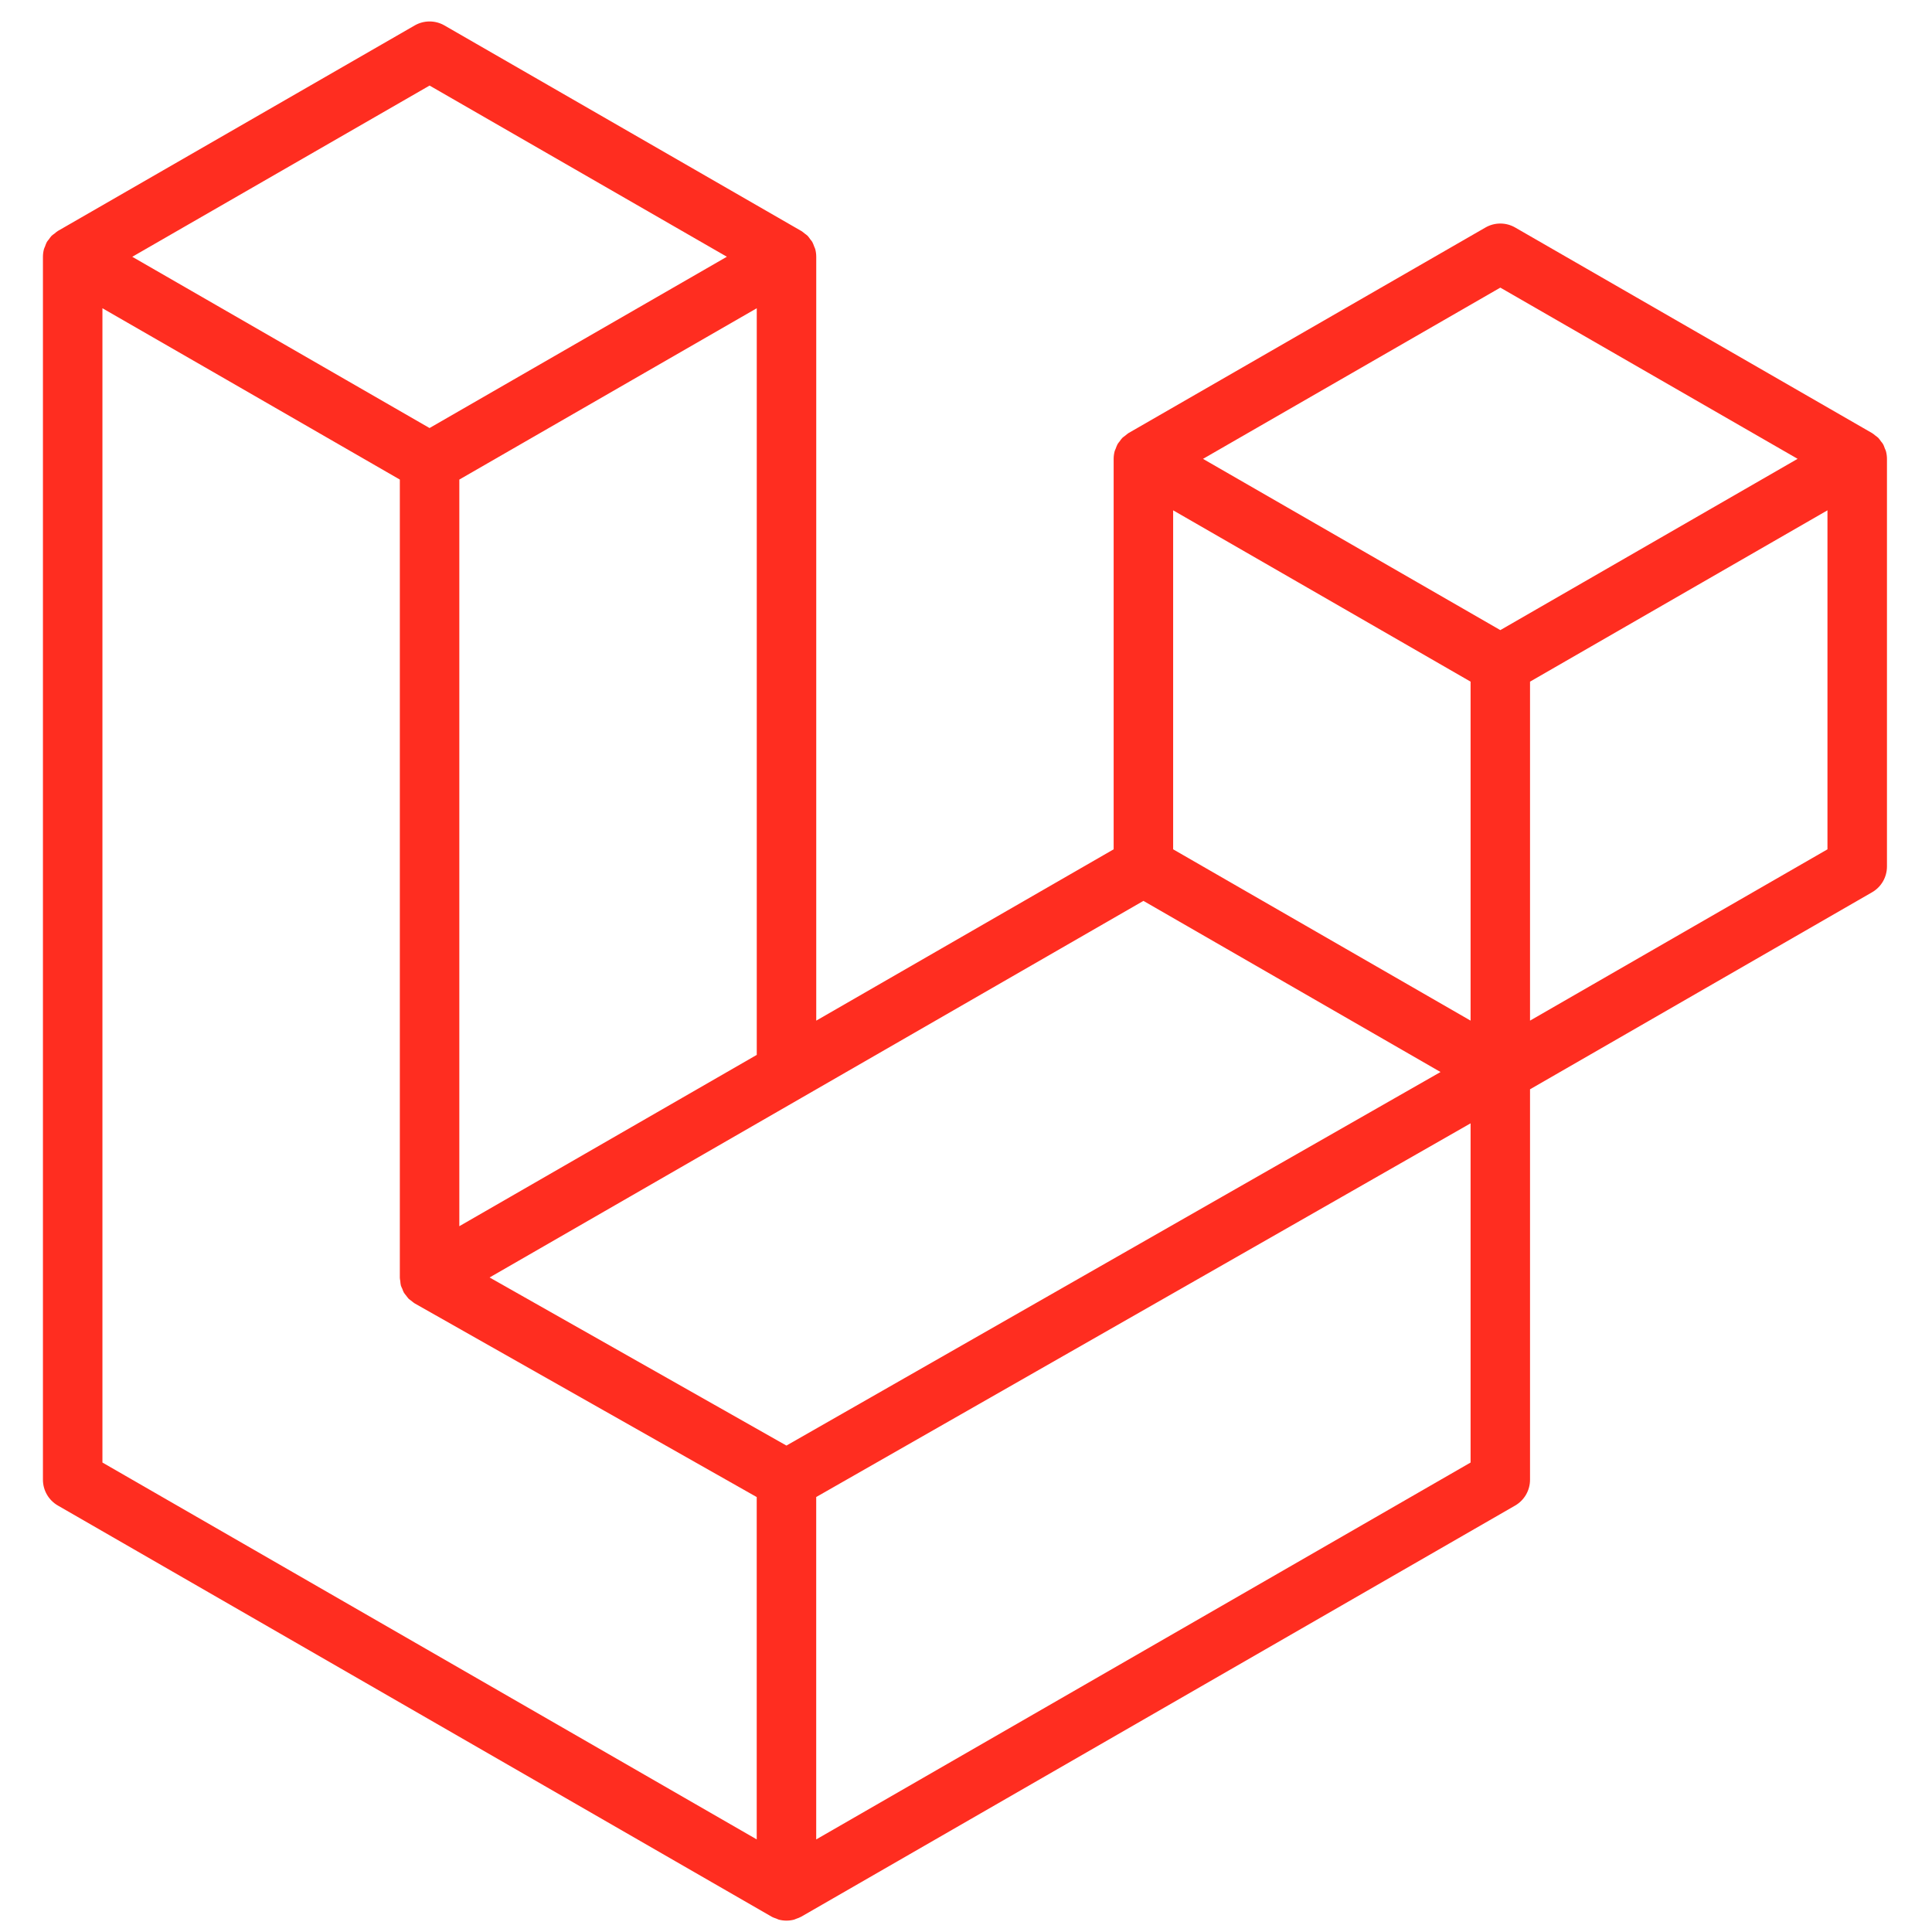
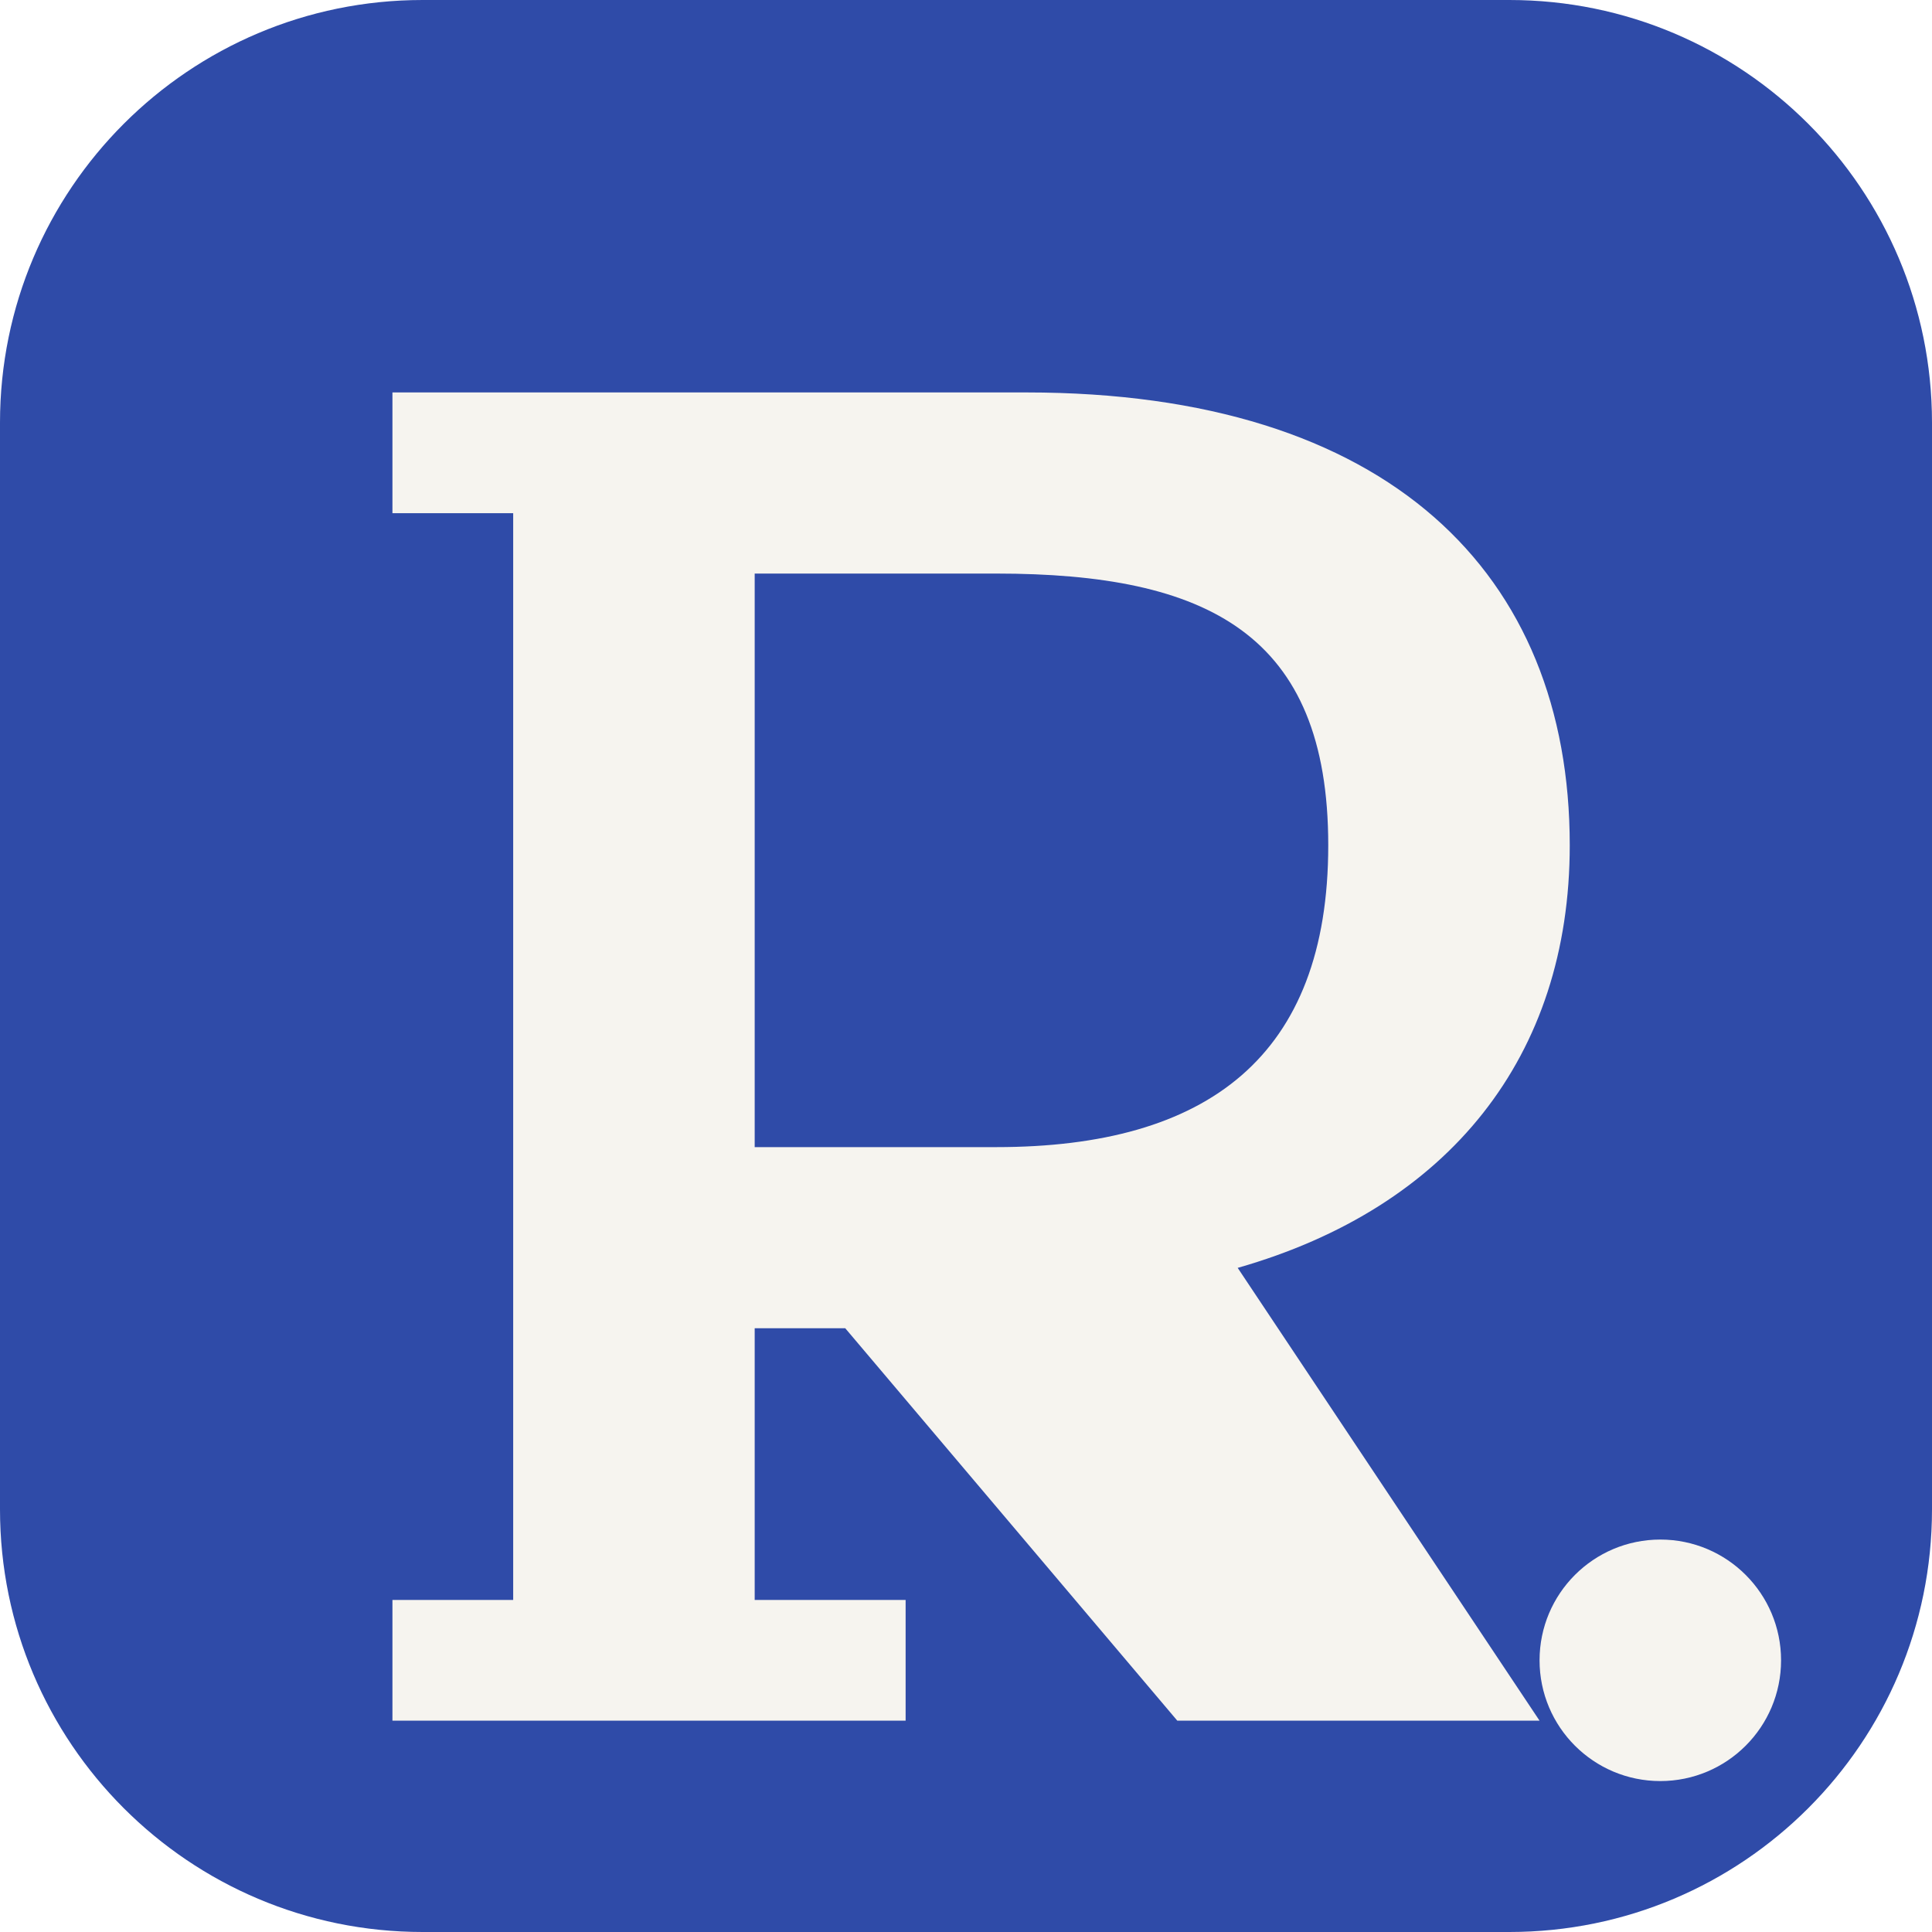
- <svg xmlns="http://www.w3.org/2000/svg" width="166" height="166" viewBox="0 0 166 166" fill="none">
-   <path fill-rule="evenodd" clip-rule="evenodd" d="M162.041 38.759C162.099 38.977 162.129 39.201 162.13 39.426V74.452C162.13 74.902 162.011 75.344 161.786 75.733C161.561 76.122 161.237 76.444 160.847 76.668L131.462 93.594V127.141C131.462 128.054 130.977 128.897 130.186 129.357L68.847 164.683C68.707 164.763 68.554 164.814 68.401 164.868C68.343 164.887 68.289 164.922 68.228 164.938C67.8 165.051 67.349 165.051 66.92 164.938C66.85 164.919 66.786 164.881 66.719 164.855C66.579 164.804 66.432 164.76 66.298 164.683L4.972 129.357C4.583 129.133 4.259 128.81 4.034 128.421C3.808 128.032 3.69 127.591 3.689 127.141L3.689 22.063C3.689 21.834 3.721 21.61 3.779 21.393C3.798 21.32 3.843 21.253 3.868 21.179C3.916 21.045 3.961 20.908 4.031 20.783C4.079 20.7 4.149 20.633 4.206 20.557C4.28 20.454 4.347 20.349 4.433 20.26C4.506 20.186 4.602 20.132 4.685 20.068C4.778 19.992 4.861 19.909 4.966 19.848L35.633 2.185C36.022 1.961 36.462 1.844 36.91 1.844C37.358 1.844 37.798 1.961 38.186 2.185L68.851 19.848H68.857C68.959 19.912 69.045 19.992 69.138 20.065C69.221 20.129 69.313 20.186 69.387 20.257C69.476 20.349 69.54 20.454 69.616 20.557C69.671 20.633 69.744 20.7 69.789 20.783C69.862 20.911 69.904 21.045 69.955 21.179C69.98 21.253 70.025 21.32 70.044 21.396C70.103 21.614 70.133 21.838 70.133 22.063V87.694L95.686 72.974V39.423C95.686 39.2 95.718 38.973 95.775 38.759C95.798 38.683 95.839 38.615 95.865 38.542C95.916 38.408 95.96 38.271 96.031 38.146C96.079 38.063 96.149 37.996 96.203 37.92C96.279 37.818 96.343 37.712 96.433 37.623C96.506 37.549 96.599 37.495 96.681 37.431C96.777 37.355 96.86 37.272 96.962 37.211L127.633 19.548C128.021 19.324 128.461 19.206 128.91 19.206C129.358 19.206 129.798 19.324 130.186 19.548L160.85 37.211C160.959 37.275 161.042 37.355 161.137 37.428C161.217 37.492 161.31 37.549 161.383 37.62C161.473 37.712 161.536 37.818 161.613 37.92C161.67 37.996 161.741 38.063 161.785 38.146C161.859 38.271 161.9 38.408 161.951 38.542C161.98 38.615 162.021 38.683 162.041 38.759ZM157.018 72.974V43.848L146.287 50.028L131.462 58.568V87.694L157.021 72.974H157.018ZM126.354 125.663V96.518L111.771 104.85L70.13 128.626V158.046L126.354 125.663ZM8.801 26.485V125.663L65.018 158.043V128.629L35.649 112L35.64 111.994L35.627 111.988C35.528 111.93 35.445 111.847 35.353 111.777C35.273 111.713 35.18 111.662 35.11 111.592L35.104 111.582C35.021 111.502 34.963 111.403 34.893 111.314C34.829 111.228 34.753 111.154 34.702 111.065L34.699 111.055C34.641 110.96 34.606 110.845 34.565 110.736C34.523 110.64 34.469 110.551 34.443 110.449C34.411 110.328 34.405 110.197 34.392 110.072C34.379 109.976 34.354 109.881 34.354 109.785V109.778V41.205L19.532 32.662L8.801 26.485ZM36.913 7.35L11.364 22.063L36.907 36.777L62.453 22.06L36.907 7.35H36.913ZM50.2 99.174L65.022 90.637V26.485L54.291 32.665L39.466 41.205V105.357L50.2 99.174ZM128.91 24.713L103.363 39.426L128.91 54.14L154.453 39.423L128.91 24.713ZM126.354 58.568L111.529 50.028L100.798 43.848V72.974L115.619 81.511L126.354 87.694V58.568ZM67.571 124.205L105.042 102.803L123.772 92.109L98.245 77.405L68.854 94.334L42.066 109.762L67.571 124.205Z" fill="#FF2D20" />
+ <svg xmlns="http://www.w3.org/2000/svg" viewBox="0 0 64 64">
+   <rect width="64" height="64" rx="14" fill="#2f4ba8" />
+   <path fill="#f6f4ef" d="M13 13h21c12 0 18 6 18 15 0 7-4 12-11 14l10 15H39L28 44h-3v9h5v4H13v-4h4V17h-4zm12 6v19h8c7 0 11-3 11-10s-4-9-11-9z" />
+   <circle cx="55" cy="55" r="4" fill="#f6f4ef" />
</svg>
